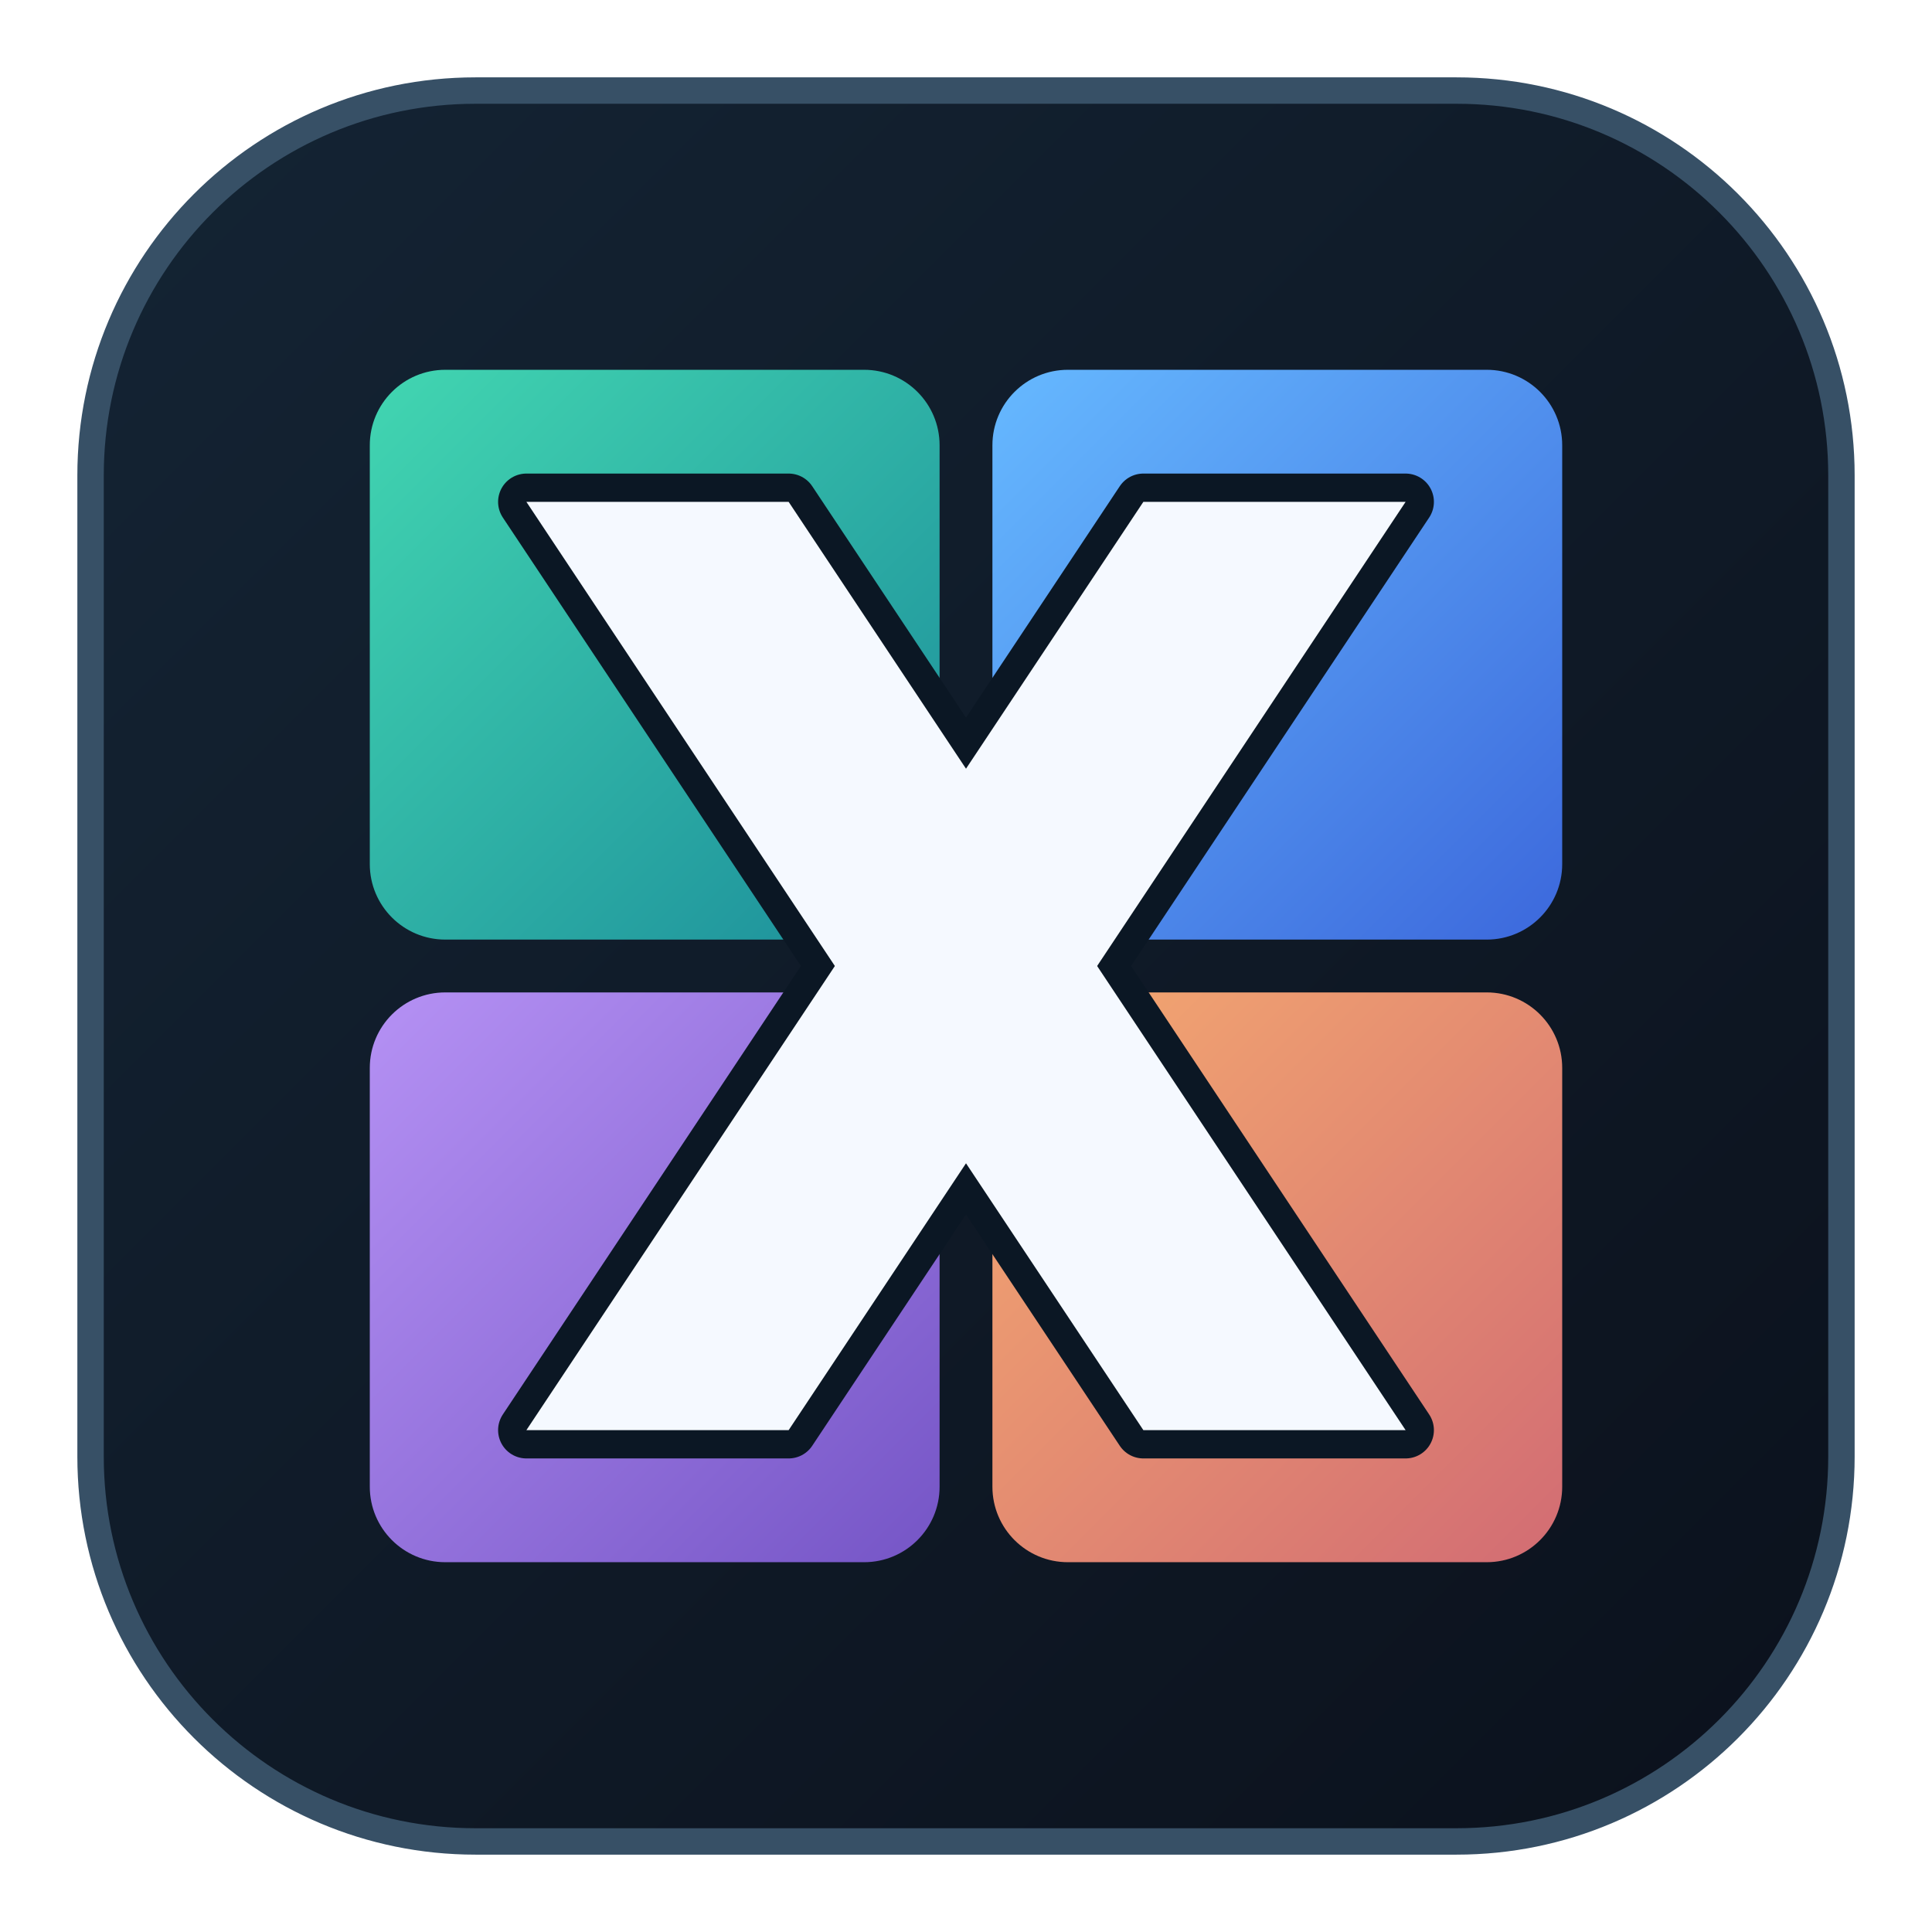
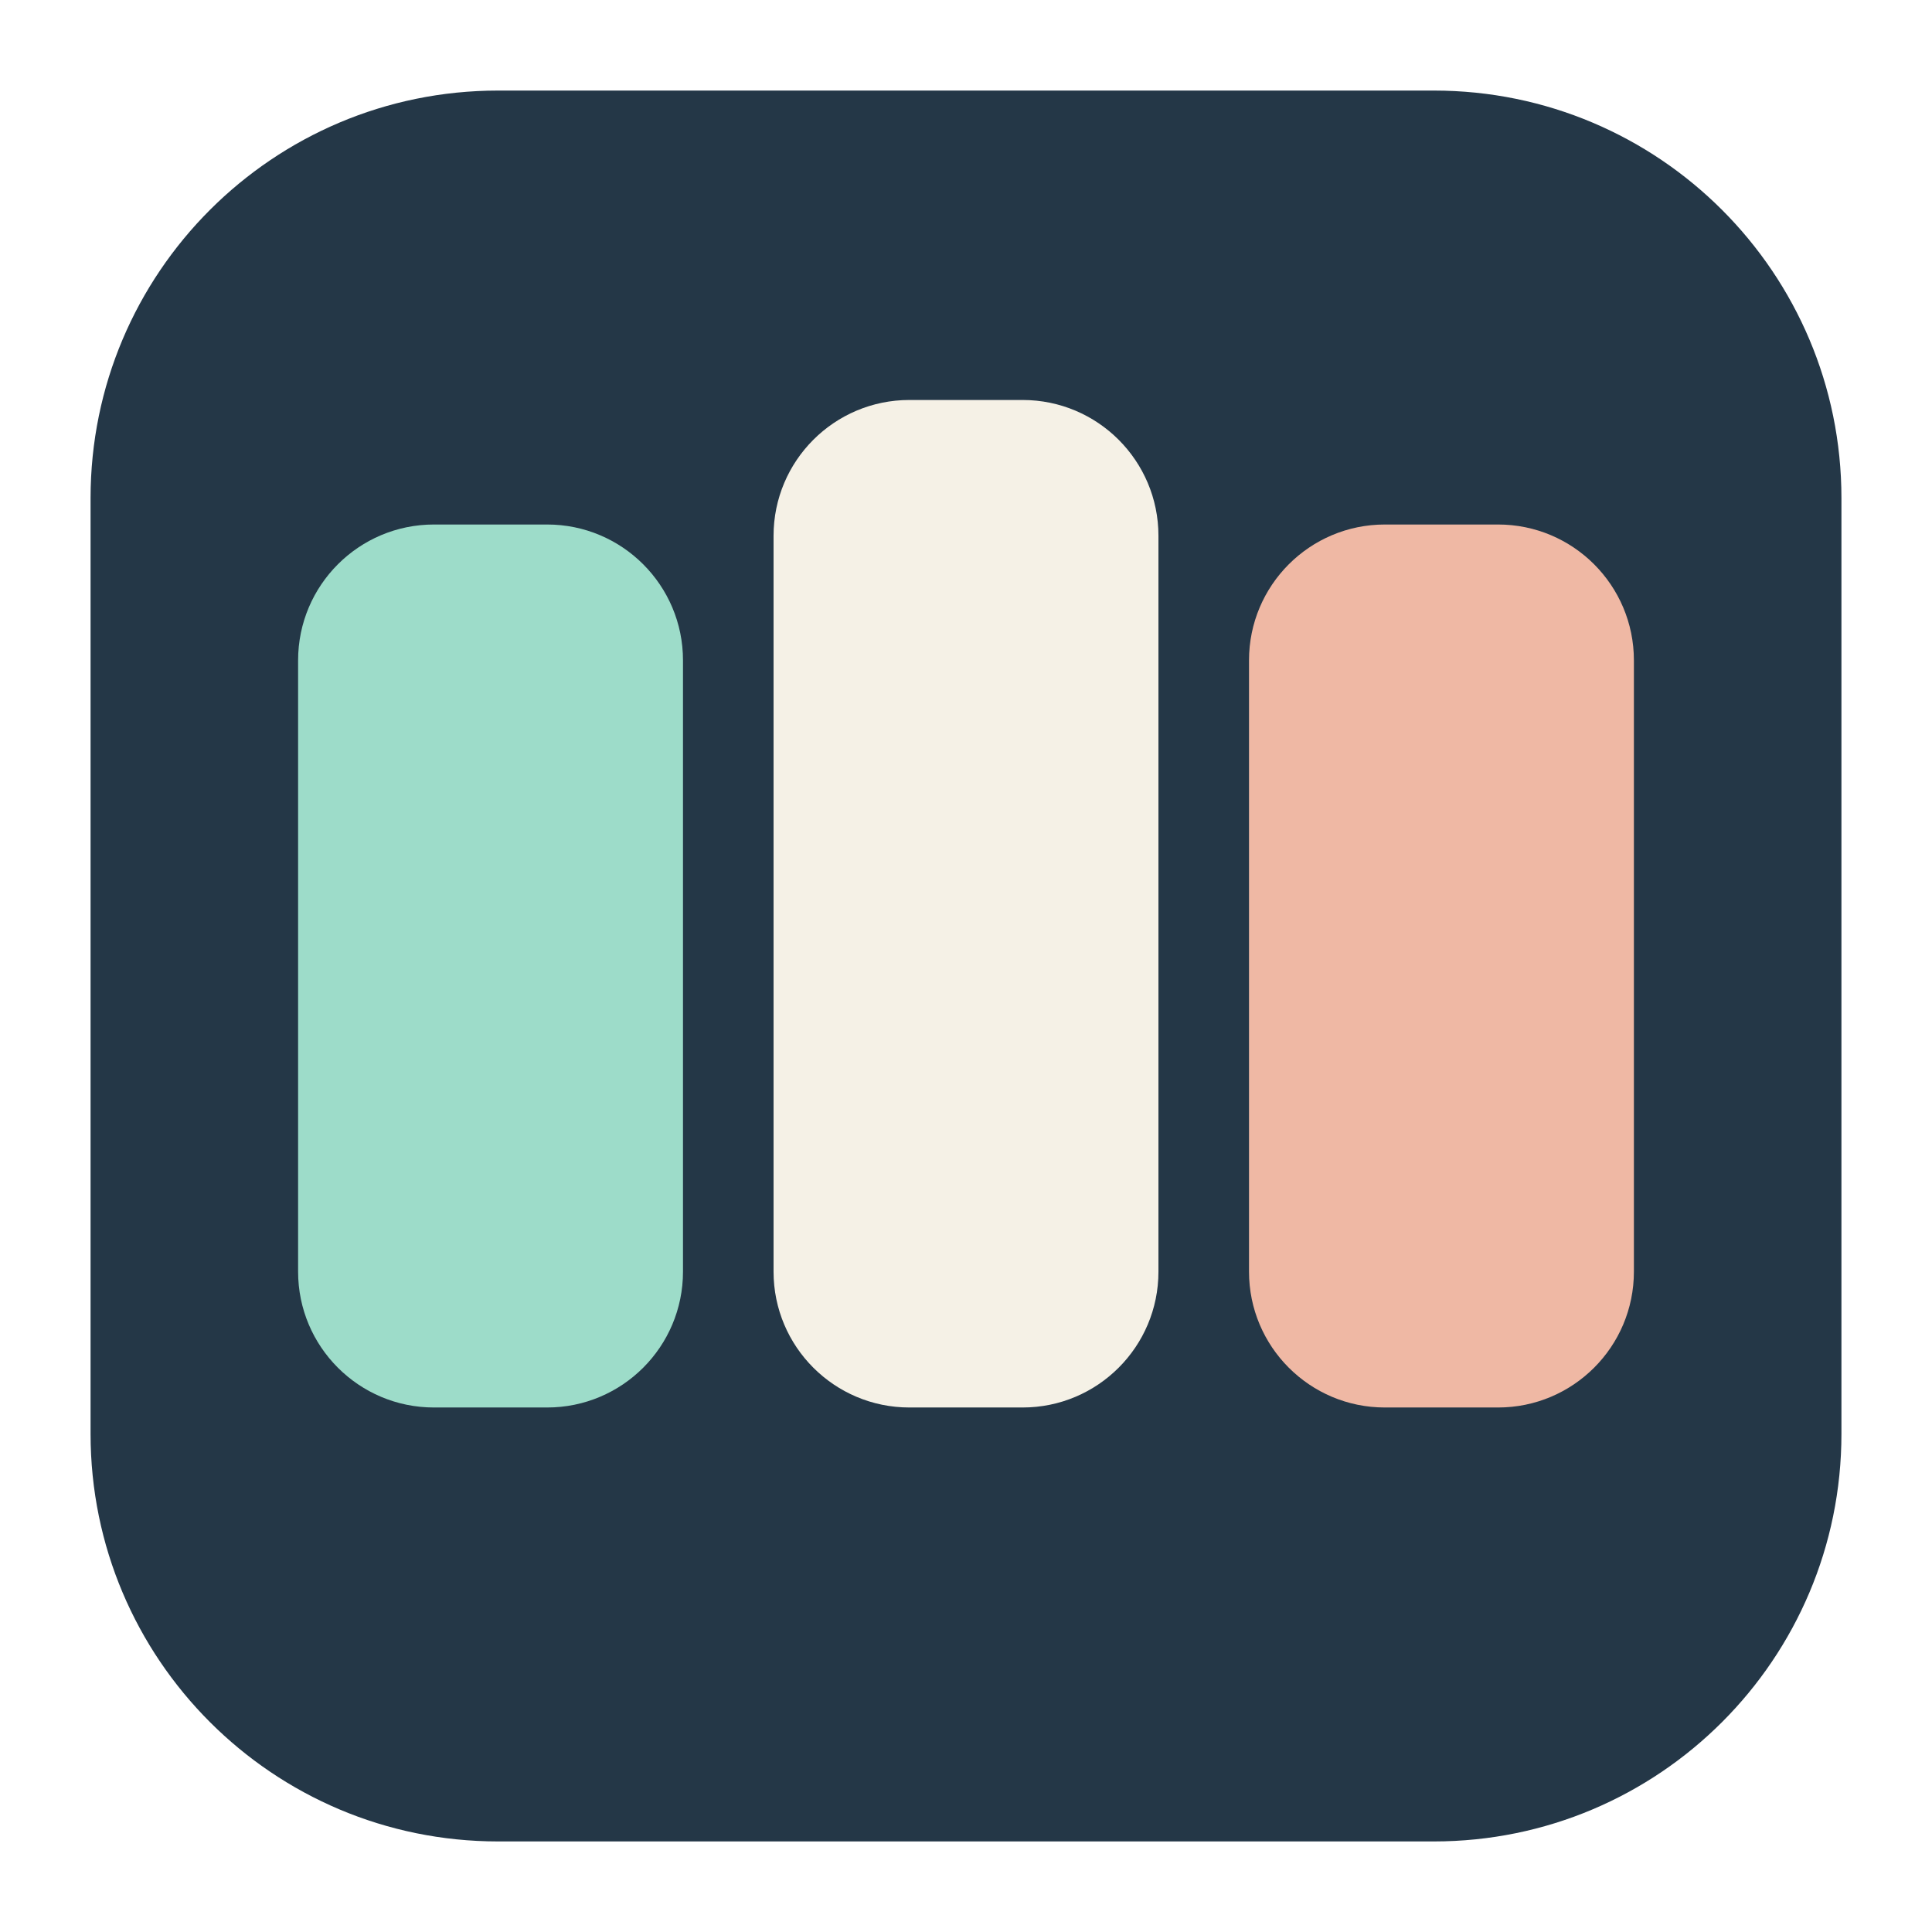
- <svg xmlns="http://www.w3.org/2000/svg" width="1024" height="1024" viewBox="0 0 1024 1024">
-   <defs>
-     <linearGradient id="background" x1="0" y1="0" x2="1" y2="1">
-       <stop offset="0" stop-color="#142434" />
-       <stop offset="1" stop-color="#0b111c" />
-     </linearGradient>
-     <linearGradient id="tile1" x1="0" y1="0" x2="1" y2="1">
-       <stop offset="0" stop-color="#42d6b1" />
-       <stop offset="1" stop-color="#1b8c9a" />
-     </linearGradient>
-     <linearGradient id="tile2" x1="0" y1="0" x2="1" y2="1">
-       <stop offset="0" stop-color="#66b9ff" />
-       <stop offset="1" stop-color="#3c68dc" />
-     </linearGradient>
-     <linearGradient id="tile3" x1="0" y1="0" x2="1" y2="1">
-       <stop offset="0" stop-color="#b591f4" />
-       <stop offset="1" stop-color="#7555c6" />
-     </linearGradient>
-     <linearGradient id="tile4" x1="0" y1="0" x2="1" y2="1">
-       <stop offset="0" stop-color="#f5aa70" />
-       <stop offset="1" stop-color="#d26c73" />
-     </linearGradient>
-   </defs>
-   <rect x="48" y="48" width="928" height="928" rx="204" fill="url(#background)" />
-   <rect x="48" y="48" width="928" height="928" rx="204" fill="none" stroke="#375066" stroke-width="14" />
-   <rect x="196" y="196" width="302" height="302" rx="40" fill="url(#tile1)" />
-   <rect x="526" y="196" width="302" height="302" rx="40" fill="url(#tile2)" />
-   <rect x="196" y="526" width="302" height="302" rx="40" fill="url(#tile3)" />
-   <rect x="526" y="526" width="302" height="302" rx="40" fill="url(#tile4)" />
-   <path d="M279 266h139l327 492H606z" fill="#0b1724" stroke="#0b1724" stroke-linejoin="round" stroke-width="30" />
-   <path d="M606 266h139L418 758H279z" fill="#0b1724" stroke="#0b1724" stroke-linejoin="round" stroke-width="30" />
-   <path d="M279 266h139l327 492H606z" fill="#f5f9ff" />
-   <path d="M606 266h139L418 758H279z" fill="#f5f9ff" />
+ <svg xmlns="http://www.w3.org/2000/svg" width="1024" height="1024" viewBox="0 0 1024 1024" role="img" aria-label="Xnarabi icon: three rounded panes side by side">
+   <rect x="48" y="48" width="928" height="928" rx="216" fill="#243747" />
+   <rect x="158" y="278" width="204" height="468" rx="72" fill="#9ddcc9" />
+   <rect x="410" y="212" width="204" height="534" rx="72" fill="#f5f1e6" />
+   <rect x="662" y="278" width="204" height="468" rx="72" fill="#efb8a4" />
</svg>
